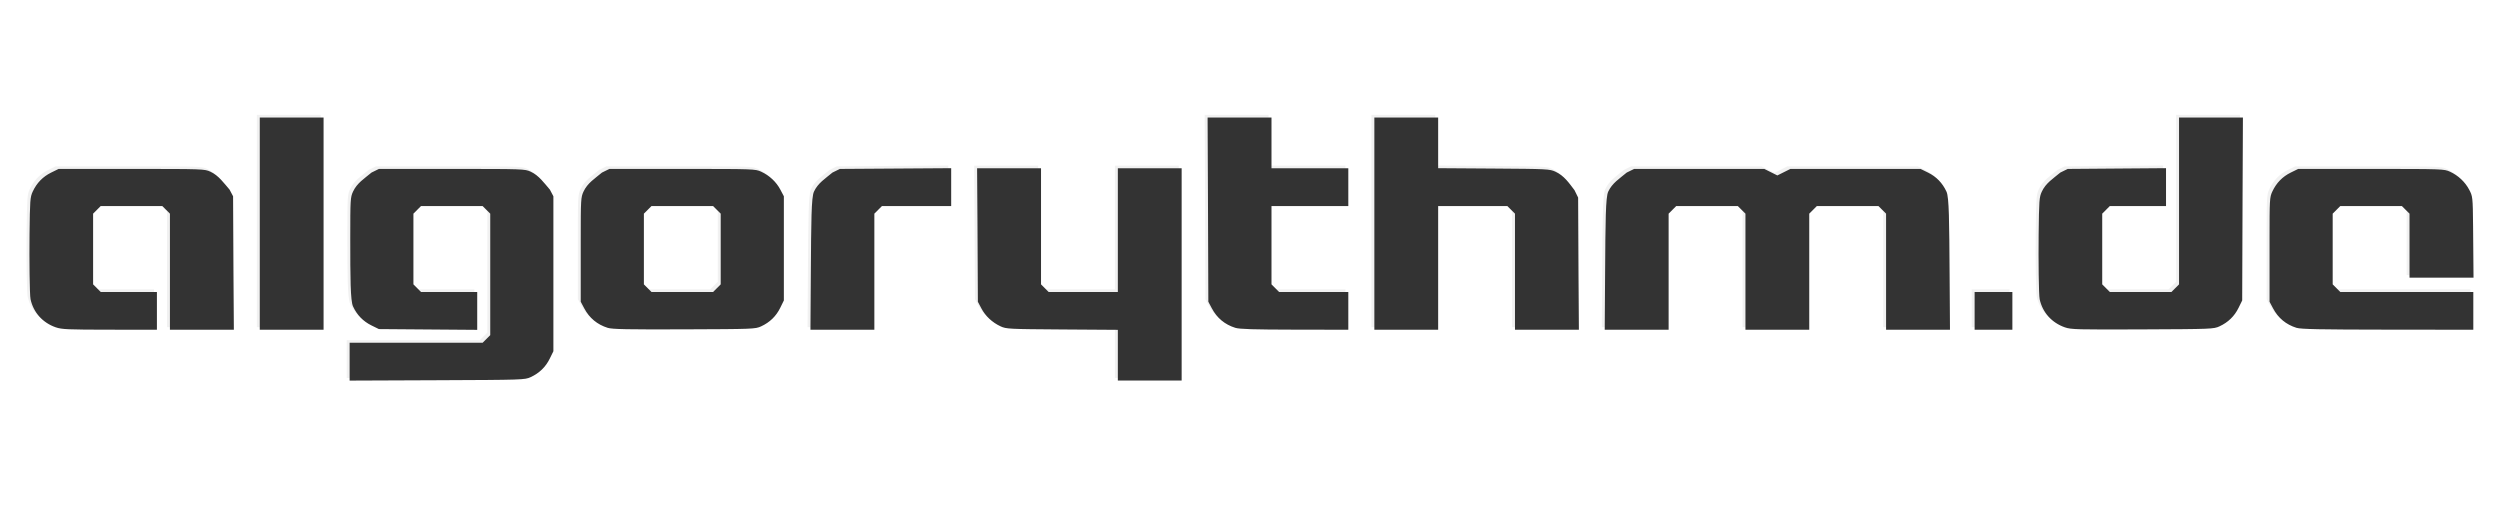
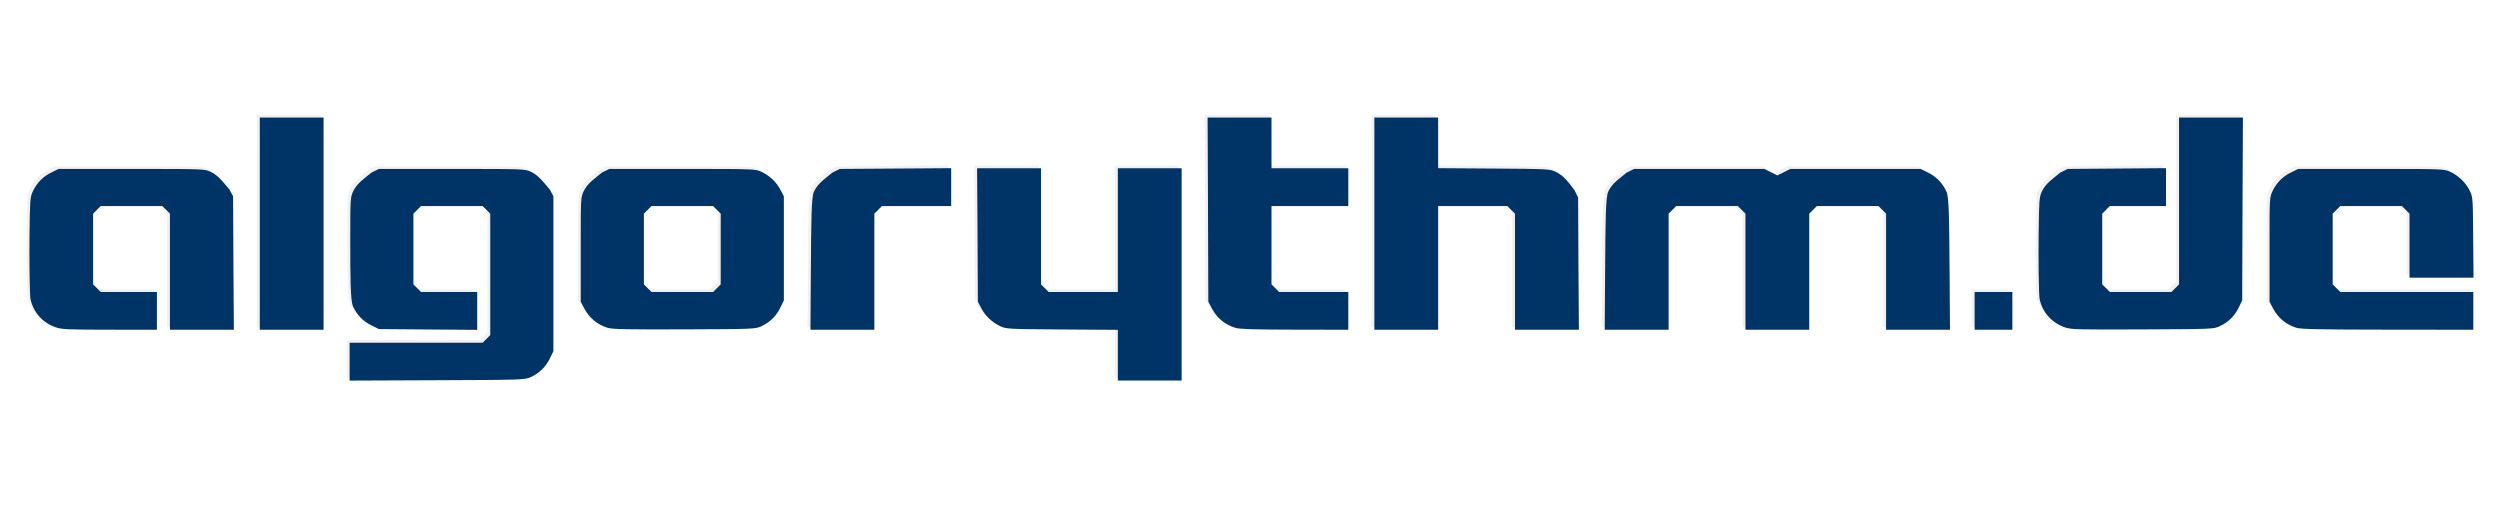
<svg xmlns="http://www.w3.org/2000/svg" id="svg3020" version="1.1" width="1920" height="400">
  <defs id="defs3024" />
  <path style="fill:#f1f1f1;fill-opacity:1;stroke:none" d="m 266.282,275.758 0,-14.527 51.077,0 51.077,0 2.923,-2.923 2.923,-2.923 0,-38.654 0,-54.654 -2.923,-2.923 -2.923,-2.923 -23.654,0 -23.654,0 -2.923,2.923 -2.923,2.923 0,19.154 0,35.154 2.923,2.923 2.923,2.923 21.577,0 21.577,0 0,14.545 0,14.545 -37.75,-0.295 -37.75,-0.295 -5.682,-2.79 c -6.437,-3.161 -11.134,-8.006 -14.213,-14.659 -2,-4.322 -2.106,-22.131 -2.106,-52.051 0,-29.919 0.106,-31.728 2.106,-36.051 3.078,-6.653 8.73,-10.037 14.213,-14.659 l 5.682,-2.79 56,0 c 54.829,0 56.095,0.044 60.551,2.106 6.384,2.954 10.349,8.725 14.763,13.804 l 2.686,5.09 0,67.5 0,51.5 -2.79,5.682 c -3.161,6.437 -8.006,11.134 -14.659,14.213 -4.464,2.066 -5.832,2.111 -71.801,2.383 l -67.25,0.277 z m 590,-4.987 0,-19.46 -42.75,-0.29 c -41.031,-0.279 -42.933,-0.375 -47.301,-2.396 -6.384,-2.954 -11.623,-7.853 -14.763,-13.804 l -2.686,-5.09 -0.299,-59.25 -0.299,-43.25 24.549,0 24.549,0 0,36.577 0,52.577 2.923,2.923 2.923,2.923 26.577,0 26.577,0 0,-55.5 0,-39.5 24.5,0 24.5,0 0,89.5 0,73.5 -24.5,0 -24.5,0 z M 40.615,249.38 c -10.026,-3.465 -17.143,-11.374 -19.37,-21.527 -0.733,-3.344 -1.009,-31.018 -0.793,-49.622 0.307,-26.476 0.48,-28.823 2.436,-33.051 3.078,-6.653 7.776,-11.498 14.213,-14.659 l 5.682,-2.79 56,0 c 54.829,0 56.095,0.044 60.551,2.106 6.384,2.954 10.349,8.725 14.763,13.804 l 2.686,5.09 0.299,59.25 0.299,43.25 -24.549,0 -24.549,0 0,-36.577 0,-52.577 -2.923,-2.923 -2.923,-2.923 -23.654,0 -23.654,0 -2.923,2.923 -2.923,2.923 0,19.154 0,35.154 2.923,2.923 2.923,2.923 21.577,0 21.577,0 0,14.5 0,14.5 -36.25,-0.033 c -32.15,-0.029 -36.834,-0.235 -41.418,-1.818 z m 156.668,-87.649 0,-73.5 24.5,0 24.5,0 0,73.5 0,89.5 -24.5,0 -24.5,0 z m 267.224,88.048 c -8.121,-2.568 -14.067,-7.52 -18.067,-15.048 l -2.657,-5 0,-48 c 0,-30.428 0.103,-32.224 2.106,-36.551 3.078,-6.653 8.73,-10.037 14.213,-14.659 l 5.682,-2.79 56,0 c 54.829,0 56.095,0.044 60.551,2.106 6.384,2.954 11.623,7.853 14.763,13.804 l 2.686,5.09 0,32 0,48 -2.79,5.682 c -3.161,6.437 -8.006,11.134 -14.659,14.213 -4.433,2.051 -5.965,2.111 -59.051,2.305 -43.458,0.159 -55.366,-0.074 -58.776,-1.152 z m 83.853,-30.471 2.923,-2.923 0,-35.154 0,-19.154 -2.923,-2.923 -2.923,-2.923 -23.654,0 -23.654,0 -2.923,2.923 -2.923,2.923 0,19.154 0,35.154 2.923,2.923 2.923,2.923 23.654,0 23.654,0 z m 72.133,-10.827 c 0.279,-41.031 0.375,-58.933 2.396,-63.301 3.078,-6.653 8.73,-10.037 14.213,-14.659 l 5.682,-2.79 42.75,-0.29 42.75,-0.29 0,14.54 0,14.54 -26.577,0 -26.577,0 -2.923,2.923 -2.923,2.923 0,52.577 0,36.577 -24.54,0 -24.54,0 z m 326.014,41.281 c -8.094,-2.528 -14.061,-7.492 -18.067,-15.031 l -2.657,-5 -0.286,-78.75 -0.286,-62.75 24.536,0 24.536,0 0,19.5 0,19.5 29.5,0 29.5,0 0,14.5 0,14.5 -29.5,0 -29.5,0 0,22.077 0,38.077 2.923,2.923 2.923,2.923 26.577,0 26.577,0 0,14.5 0,14.5 -41.25,-0.067 c -31.45,-0.051 -42.266,-0.384 -45.526,-1.402 z m 106.776,-88.031 0,-73.5 24.5,0 24.5,0 0,19.46 0,19.46 42.75,0.29 c 41.031,0.279 42.933,0.375 47.301,2.396 6.653,3.078 10.328,8.497 14.659,14.213 l 2.79,5.682 0.29,58.75 0.29,42.75 -24.54,0 -24.541,0 0,-36.577 0,-52.577 -2.923,-2.923 -2.923,-2.923 -26.577,0 -26.577,0 0,55.5 0,39.5 -24.5,0 -24.5,0 z m 177.209,46.75 c 0.279,-41.031 0.375,-58.933 2.396,-63.301 3.078,-6.653 8.73,-10.037 14.213,-14.659 l 5.682,-2.79 50,0 50,0 5,2.5 5,2.5 4.998,-2.5 4.998,-2.5 50.002,0 50.002,0 5.682,2.79 c 6.437,3.161 11.134,8.006 14.213,14.659 2.021,4.368 2.117,22.27 2.396,63.301 l 0.29,42.75 -24.54,0 -24.541,0 0,-36.577 0,-52.577 -2.923,-2.923 -2.923,-2.923 -23.654,0 -23.654,0 -2.923,2.923 -2.923,2.923 0,52.577 0,36.577 -24.5,0 -24.5,0 0,-36.577 0,-52.577 -2.923,-2.923 -2.923,-2.923 -23.654,0 -23.654,0 -2.923,2.923 -2.923,2.923 0,52.577 0,36.577 -24.541,0 -24.54,0 z m 283.791,28.25 0,-14.5 14.5,0 14.5,0 0,14.5 0,14.5 -14.5,0 -14.5,0 z m 69.332,12.666 c -10.046,-3.505 -17.145,-11.4 -19.37,-21.544 -0.733,-3.344 -1.009,-31.018 -0.793,-49.622 0.307,-26.476 0.48,-28.823 2.436,-33.051 3.078,-6.653 8.73,-10.037 14.213,-14.659 l 5.682,-2.79 37.75,-0.295 37.75,-0.295 0,14.545 0,14.545 -21.577,0 -21.577,0 -2.923,2.923 -2.923,2.923 0,19.154 0,35.154 2.923,2.923 2.923,2.923 23.654,0 23.654,0 2.923,-2.923 2.923,-2.923 0,-72.077 0,-56.077 24.529,0 24.529,0 -0.279,62.25 -0.279,78.25 -2.79,5.682 c -3.161,6.437 -8.006,11.134 -14.659,14.213 -4.429,2.05 -6.003,2.112 -59.051,2.34 -50.296,0.216 -54.899,0.095 -59.667,-1.568 z m 177.891,0.365 c -8.094,-2.528 -14.061,-7.492 -18.067,-15.031 l -2.657,-5 0,-48 c 0,-30.428 0.103,-32.224 2.106,-36.551 3.078,-6.653 7.776,-11.498 14.213,-14.659 l 5.682,-2.79 56,0 c 54.829,0 56.095,0.044 60.551,2.106 6.387,2.955 11.625,7.855 14.758,13.804 2.649,5.031 2.82,5.359 3.016,28.34 l 0.336,39.25 -24.581,0 -24.581,0 0,-32.577 0,-16.577 -2.923,-2.923 -2.923,-2.923 -23.654,0 -23.654,0 -2.923,2.923 -2.923,2.923 0,19.154 0,35.154 2.923,2.923 2.923,2.923 51.077,0 51.077,0 0,14.5 0,14.5 -65.75,-0.067 c -51.891,-0.053 -66.651,-0.348 -70.026,-1.402 z" id="path3033-0" />
-   <path style="fill:#333333;fill-opacity:1;stroke:none" d="m 268.505,277.767 0,-14.527 51.077,0 51.077,0 2.923,-2.923 2.923,-2.923 0,-38.654 0,-54.654 -2.923,-2.923 -2.923,-2.923 -23.654,0 -23.654,0 -2.923,2.923 -2.923,2.923 0,19.154 0,35.154 2.923,2.923 2.923,2.923 21.577,0 21.577,0 0,14.545 0,14.545 -37.75,-0.295 -37.75,-0.295 -5.682,-2.79 c -6.437,-3.161 -11.134,-8.006 -14.213,-14.659 -2,-4.322 -2.106,-22.131 -2.106,-52.051 0,-29.919 0.106,-31.728 2.106,-36.051 3.078,-6.653 8.73,-10.037 14.213,-14.659 l 5.682,-2.79 56,0 c 54.829,0 56.095,0.044 60.551,2.106 6.384,2.954 10.349,8.725 14.763,13.804 l 2.686,5.09 0,67.5 0,51.5 -2.79,5.682 c -3.161,6.437 -8.006,11.134 -14.659,14.213 -4.464,2.066 -5.832,2.111 -71.801,2.383 l -67.25,0.277 z m 590,-4.987 0,-19.46 -42.75,-0.29 c -41.031,-0.279 -42.933,-0.375 -47.301,-2.396 -6.384,-2.954 -11.623,-7.853 -14.763,-13.804 l -2.686,-5.09 -0.299,-59.25 -0.299,-43.25 24.549,0 24.549,0 0,36.577 0,52.577 2.923,2.923 2.923,2.923 26.577,0 26.577,0 0,-55.5 0,-39.5 24.5,0 24.5,0 0,89.5 0,73.5 -24.5,0 -24.5,0 z M 42.838,251.389 C 32.812,247.924 25.695,240.015 23.468,229.862 22.735,226.519 22.459,198.844 22.675,180.24 c 0.307,-26.476 0.48,-28.823 2.436,-33.051 3.078,-6.653 7.776,-11.498 14.213,-14.659 l 5.682,-2.79 56,0 c 54.829,0 56.095,0.044 60.551,2.106 6.384,2.954 10.349,8.725 14.763,13.804 l 2.686,5.09 0.299,59.25 0.299,43.25 -24.549,0 -24.549,0 0,-36.577 0,-52.577 -2.923,-2.923 -2.923,-2.923 -23.654,0 -23.654,0 -2.923,2.923 -2.923,2.923 0,19.154 0,35.154 2.923,2.923 2.923,2.923 21.577,0 21.577,0 0,14.5 0,14.5 -36.25,-0.033 c -32.15,-0.029 -36.834,-0.235 -41.418,-1.818 z m 156.668,-87.649 0,-73.5 24.5,0 24.5,0 0,73.5 0,89.5 -24.5,0 -24.5,0 z m 267.224,88.048 c -8.121,-2.568 -14.067,-7.52 -18.067,-15.048 l -2.657,-5 0,-48 c 0,-30.428 0.103,-32.224 2.106,-36.551 3.078,-6.653 8.73,-10.037 14.213,-14.659 l 5.682,-2.79 56,0 c 54.829,0 56.095,0.044 60.551,2.106 6.384,2.954 11.623,7.853 14.763,13.804 l 2.686,5.09 0,32 0,48 -2.79,5.682 c -3.161,6.437 -8.006,11.134 -14.659,14.213 -4.433,2.051 -5.965,2.111 -59.051,2.305 -43.458,0.159 -55.366,-0.074 -58.776,-1.152 z m 83.853,-30.471 2.923,-2.923 0,-35.154 0,-19.154 -2.923,-2.923 -2.923,-2.923 -23.654,0 -23.654,0 -2.923,2.923 -2.923,2.923 0,19.154 0,35.154 2.923,2.923 2.923,2.923 23.654,0 23.654,0 z M 622.715,210.49 c 0.279,-41.031 0.375,-58.933 2.396,-63.301 3.078,-6.653 8.73,-10.037 14.213,-14.659 l 5.682,-2.79 42.75,-0.29 42.75,-0.29 0,14.54 0,14.54 -26.577,0 -26.577,0 -2.923,2.923 -2.923,2.923 0,52.577 0,36.577 -24.54,0 -24.54,0 z m 326.014,41.281 c -8.094,-2.528 -14.061,-7.492 -18.067,-15.031 l -2.657,-5 -0.286,-78.75 -0.286,-62.75 24.536,0 24.536,0 0,19.5 0,19.5 29.5,0 29.5,0 0,14.5 0,14.5 -29.5,0 -29.5,0 0,22.077 0,38.077 2.923,2.923 2.923,2.923 26.577,0 26.577,0 0,14.5 0,14.5 -41.25,-0.067 c -31.45,-0.051 -42.266,-0.384 -45.526,-1.402 z m 106.776,-88.031 0,-73.5 24.5,0 24.5,0 0,19.46 0,19.46 42.75,0.29 c 41.031,0.279 42.933,0.375 47.301,2.396 6.653,3.078 10.328,8.497 14.659,14.213 l 2.79,5.682 0.29,58.75 0.29,42.75 -24.54,0 -24.541,0 0,-36.577 0,-52.577 -2.923,-2.923 -2.923,-2.923 -26.577,0 -26.577,0 0,55.5 0,39.5 -24.5,0 -24.5,0 z m 177.209,46.75 c 0.279,-41.031 0.375,-58.933 2.396,-63.301 3.078,-6.653 8.73,-10.037 14.213,-14.659 l 5.682,-2.79 50,0 50,0 5,2.5 5,2.5 4.998,-2.5 4.998,-2.5 50.002,0 50.002,0 5.682,2.79 c 6.437,3.161 11.134,8.006 14.213,14.659 2.021,4.368 2.117,22.27 2.396,63.301 l 0.29,42.75 -24.54,0 -24.541,0 0,-36.577 0,-52.577 -2.923,-2.923 -2.923,-2.923 -23.654,0 -23.654,0 -2.923,2.923 -2.923,2.923 0,52.577 0,36.577 -24.5,0 -24.5,0 0,-36.577 0,-52.577 -2.923,-2.923 -2.923,-2.923 -23.654,0 -23.654,0 -2.923,2.923 -2.923,2.923 0,52.577 0,36.577 -24.541,0 -24.54,0 z m 283.791,28.25 0,-14.5 14.5,0 14.5,0 0,14.5 0,14.5 -14.5,0 -14.5,0 z m 69.332,12.666 c -10.046,-3.505 -17.145,-11.4 -19.37,-21.544 -0.733,-3.344 -1.009,-31.018 -0.793,-49.622 0.307,-26.476 0.48,-28.823 2.436,-33.051 3.078,-6.653 8.73,-10.037 14.213,-14.659 l 5.682,-2.79 37.75,-0.295 37.75,-0.295 0,14.545 0,14.545 -21.577,0 -21.577,0 -2.923,2.923 -2.923,2.923 0,19.154 0,35.154 2.923,2.923 2.923,2.923 23.654,0 23.654,0 2.923,-2.923 2.923,-2.923 0,-72.077 0,-56.077 24.529,0 24.529,0 -0.279,62.25 -0.279,78.25 -2.79,5.682 c -3.161,6.437 -8.006,11.134 -14.659,14.213 -4.429,2.05 -6.003,2.112 -59.051,2.34 -50.296,0.216 -54.899,0.095 -59.667,-1.568 z m 177.891,0.365 c -8.094,-2.528 -14.061,-7.492 -18.067,-15.031 l -2.657,-5 0,-48 c 0,-30.428 0.103,-32.224 2.106,-36.551 3.078,-6.653 7.776,-11.498 14.213,-14.659 l 5.682,-2.79 56,0 c 54.829,0 56.095,0.044 60.551,2.106 6.387,2.955 11.625,7.855 14.758,13.804 2.649,5.031 2.82,5.359 3.016,28.34 l 0.336,39.25 -24.581,0 -24.581,0 0,-32.577 0,-16.577 -2.923,-2.923 -2.923,-2.923 -23.654,0 -23.654,0 -2.923,2.923 -2.923,2.923 0,19.154 0,35.154 2.923,2.923 2.923,2.923 51.077,0 51.077,0 0,14.5 0,14.5 -65.75,-0.067 c -51.891,-0.053 -66.651,-0.348 -70.026,-1.402 z" id="path3033" />
+   <path style="fill:#003366;fill-opacity:1;stroke:none" d="m 268.505,277.767 0,-14.527 51.077,0 51.077,0 2.923,-2.923 2.923,-2.923 0,-38.654 0,-54.654 -2.923,-2.923 -2.923,-2.923 -23.654,0 -23.654,0 -2.923,2.923 -2.923,2.923 0,19.154 0,35.154 2.923,2.923 2.923,2.923 21.577,0 21.577,0 0,14.545 0,14.545 -37.75,-0.295 -37.75,-0.295 -5.682,-2.79 c -6.437,-3.161 -11.134,-8.006 -14.213,-14.659 -2,-4.322 -2.106,-22.131 -2.106,-52.051 0,-29.919 0.106,-31.728 2.106,-36.051 3.078,-6.653 8.73,-10.037 14.213,-14.659 l 5.682,-2.79 56,0 c 54.829,0 56.095,0.044 60.551,2.106 6.384,2.954 10.349,8.725 14.763,13.804 l 2.686,5.09 0,67.5 0,51.5 -2.79,5.682 c -3.161,6.437 -8.006,11.134 -14.659,14.213 -4.464,2.066 -5.832,2.111 -71.801,2.383 l -67.25,0.277 z m 590,-4.987 0,-19.46 -42.75,-0.29 c -41.031,-0.279 -42.933,-0.375 -47.301,-2.396 -6.384,-2.954 -11.623,-7.853 -14.763,-13.804 l -2.686,-5.09 -0.299,-59.25 -0.299,-43.25 24.549,0 24.549,0 0,36.577 0,52.577 2.923,2.923 2.923,2.923 26.577,0 26.577,0 0,-55.5 0,-39.5 24.5,0 24.5,0 0,89.5 0,73.5 -24.5,0 -24.5,0 z M 42.838,251.389 C 32.812,247.924 25.695,240.015 23.468,229.862 22.735,226.519 22.459,198.844 22.675,180.24 c 0.307,-26.476 0.48,-28.823 2.436,-33.051 3.078,-6.653 7.776,-11.498 14.213,-14.659 l 5.682,-2.79 56,0 c 54.829,0 56.095,0.044 60.551,2.106 6.384,2.954 10.349,8.725 14.763,13.804 l 2.686,5.09 0.299,59.25 0.299,43.25 -24.549,0 -24.549,0 0,-36.577 0,-52.577 -2.923,-2.923 -2.923,-2.923 -23.654,0 -23.654,0 -2.923,2.923 -2.923,2.923 0,19.154 0,35.154 2.923,2.923 2.923,2.923 21.577,0 21.577,0 0,14.5 0,14.5 -36.25,-0.033 c -32.15,-0.029 -36.834,-0.235 -41.418,-1.818 z m 156.668,-87.649 0,-73.5 24.5,0 24.5,0 0,73.5 0,89.5 -24.5,0 -24.5,0 z m 267.224,88.048 c -8.121,-2.568 -14.067,-7.52 -18.067,-15.048 l -2.657,-5 0,-48 c 0,-30.428 0.103,-32.224 2.106,-36.551 3.078,-6.653 8.73,-10.037 14.213,-14.659 l 5.682,-2.79 56,0 c 54.829,0 56.095,0.044 60.551,2.106 6.384,2.954 11.623,7.853 14.763,13.804 l 2.686,5.09 0,32 0,48 -2.79,5.682 c -3.161,6.437 -8.006,11.134 -14.659,14.213 -4.433,2.051 -5.965,2.111 -59.051,2.305 -43.458,0.159 -55.366,-0.074 -58.776,-1.152 z m 83.853,-30.471 2.923,-2.923 0,-35.154 0,-19.154 -2.923,-2.923 -2.923,-2.923 -23.654,0 -23.654,0 -2.923,2.923 -2.923,2.923 0,19.154 0,35.154 2.923,2.923 2.923,2.923 23.654,0 23.654,0 z M 622.715,210.49 c 0.279,-41.031 0.375,-58.933 2.396,-63.301 3.078,-6.653 8.73,-10.037 14.213,-14.659 l 5.682,-2.79 42.75,-0.29 42.75,-0.29 0,14.54 0,14.54 -26.577,0 -26.577,0 -2.923,2.923 -2.923,2.923 0,52.577 0,36.577 -24.54,0 -24.54,0 z m 326.014,41.281 c -8.094,-2.528 -14.061,-7.492 -18.067,-15.031 l -2.657,-5 -0.286,-78.75 -0.286,-62.75 24.536,0 24.536,0 0,19.5 0,19.5 29.5,0 29.5,0 0,14.5 0,14.5 -29.5,0 -29.5,0 0,22.077 0,38.077 2.923,2.923 2.923,2.923 26.577,0 26.577,0 0,14.5 0,14.5 -41.25,-0.067 c -31.45,-0.051 -42.266,-0.384 -45.526,-1.402 z m 106.776,-88.031 0,-73.5 24.5,0 24.5,0 0,19.46 0,19.46 42.75,0.29 c 41.031,0.279 42.933,0.375 47.301,2.396 6.653,3.078 10.328,8.497 14.659,14.213 l 2.79,5.682 0.29,58.75 0.29,42.75 -24.54,0 -24.541,0 0,-36.577 0,-52.577 -2.923,-2.923 -2.923,-2.923 -26.577,0 -26.577,0 0,55.5 0,39.5 -24.5,0 -24.5,0 z m 177.209,46.75 c 0.279,-41.031 0.375,-58.933 2.396,-63.301 3.078,-6.653 8.73,-10.037 14.213,-14.659 l 5.682,-2.79 50,0 50,0 5,2.5 5,2.5 4.998,-2.5 4.998,-2.5 50.002,0 50.002,0 5.682,2.79 c 6.437,3.161 11.134,8.006 14.213,14.659 2.021,4.368 2.117,22.27 2.396,63.301 l 0.29,42.75 -24.54,0 -24.541,0 0,-36.577 0,-52.577 -2.923,-2.923 -2.923,-2.923 -23.654,0 -23.654,0 -2.923,2.923 -2.923,2.923 0,52.577 0,36.577 -24.5,0 -24.5,0 0,-36.577 0,-52.577 -2.923,-2.923 -2.923,-2.923 -23.654,0 -23.654,0 -2.923,2.923 -2.923,2.923 0,52.577 0,36.577 -24.541,0 -24.54,0 z m 283.791,28.25 0,-14.5 14.5,0 14.5,0 0,14.5 0,14.5 -14.5,0 -14.5,0 z m 69.332,12.666 c -10.046,-3.505 -17.145,-11.4 -19.37,-21.544 -0.733,-3.344 -1.009,-31.018 -0.793,-49.622 0.307,-26.476 0.48,-28.823 2.436,-33.051 3.078,-6.653 8.73,-10.037 14.213,-14.659 l 5.682,-2.79 37.75,-0.295 37.75,-0.295 0,14.545 0,14.545 -21.577,0 -21.577,0 -2.923,2.923 -2.923,2.923 0,19.154 0,35.154 2.923,2.923 2.923,2.923 23.654,0 23.654,0 2.923,-2.923 2.923,-2.923 0,-72.077 0,-56.077 24.529,0 24.529,0 -0.279,62.25 -0.279,78.25 -2.79,5.682 c -3.161,6.437 -8.006,11.134 -14.659,14.213 -4.429,2.05 -6.003,2.112 -59.051,2.34 -50.296,0.216 -54.899,0.095 -59.667,-1.568 z m 177.891,0.365 c -8.094,-2.528 -14.061,-7.492 -18.067,-15.031 l -2.657,-5 0,-48 c 0,-30.428 0.103,-32.224 2.106,-36.551 3.078,-6.653 7.776,-11.498 14.213,-14.659 l 5.682,-2.79 56,0 c 54.829,0 56.095,0.044 60.551,2.106 6.387,2.955 11.625,7.855 14.758,13.804 2.649,5.031 2.82,5.359 3.016,28.34 l 0.336,39.25 -24.581,0 -24.581,0 0,-32.577 0,-16.577 -2.923,-2.923 -2.923,-2.923 -23.654,0 -23.654,0 -2.923,2.923 -2.923,2.923 0,19.154 0,35.154 2.923,2.923 2.923,2.923 51.077,0 51.077,0 0,14.5 0,14.5 -65.75,-0.067 c -51.891,-0.053 -66.651,-0.348 -70.026,-1.402 z" id="path3033" />
</svg>
